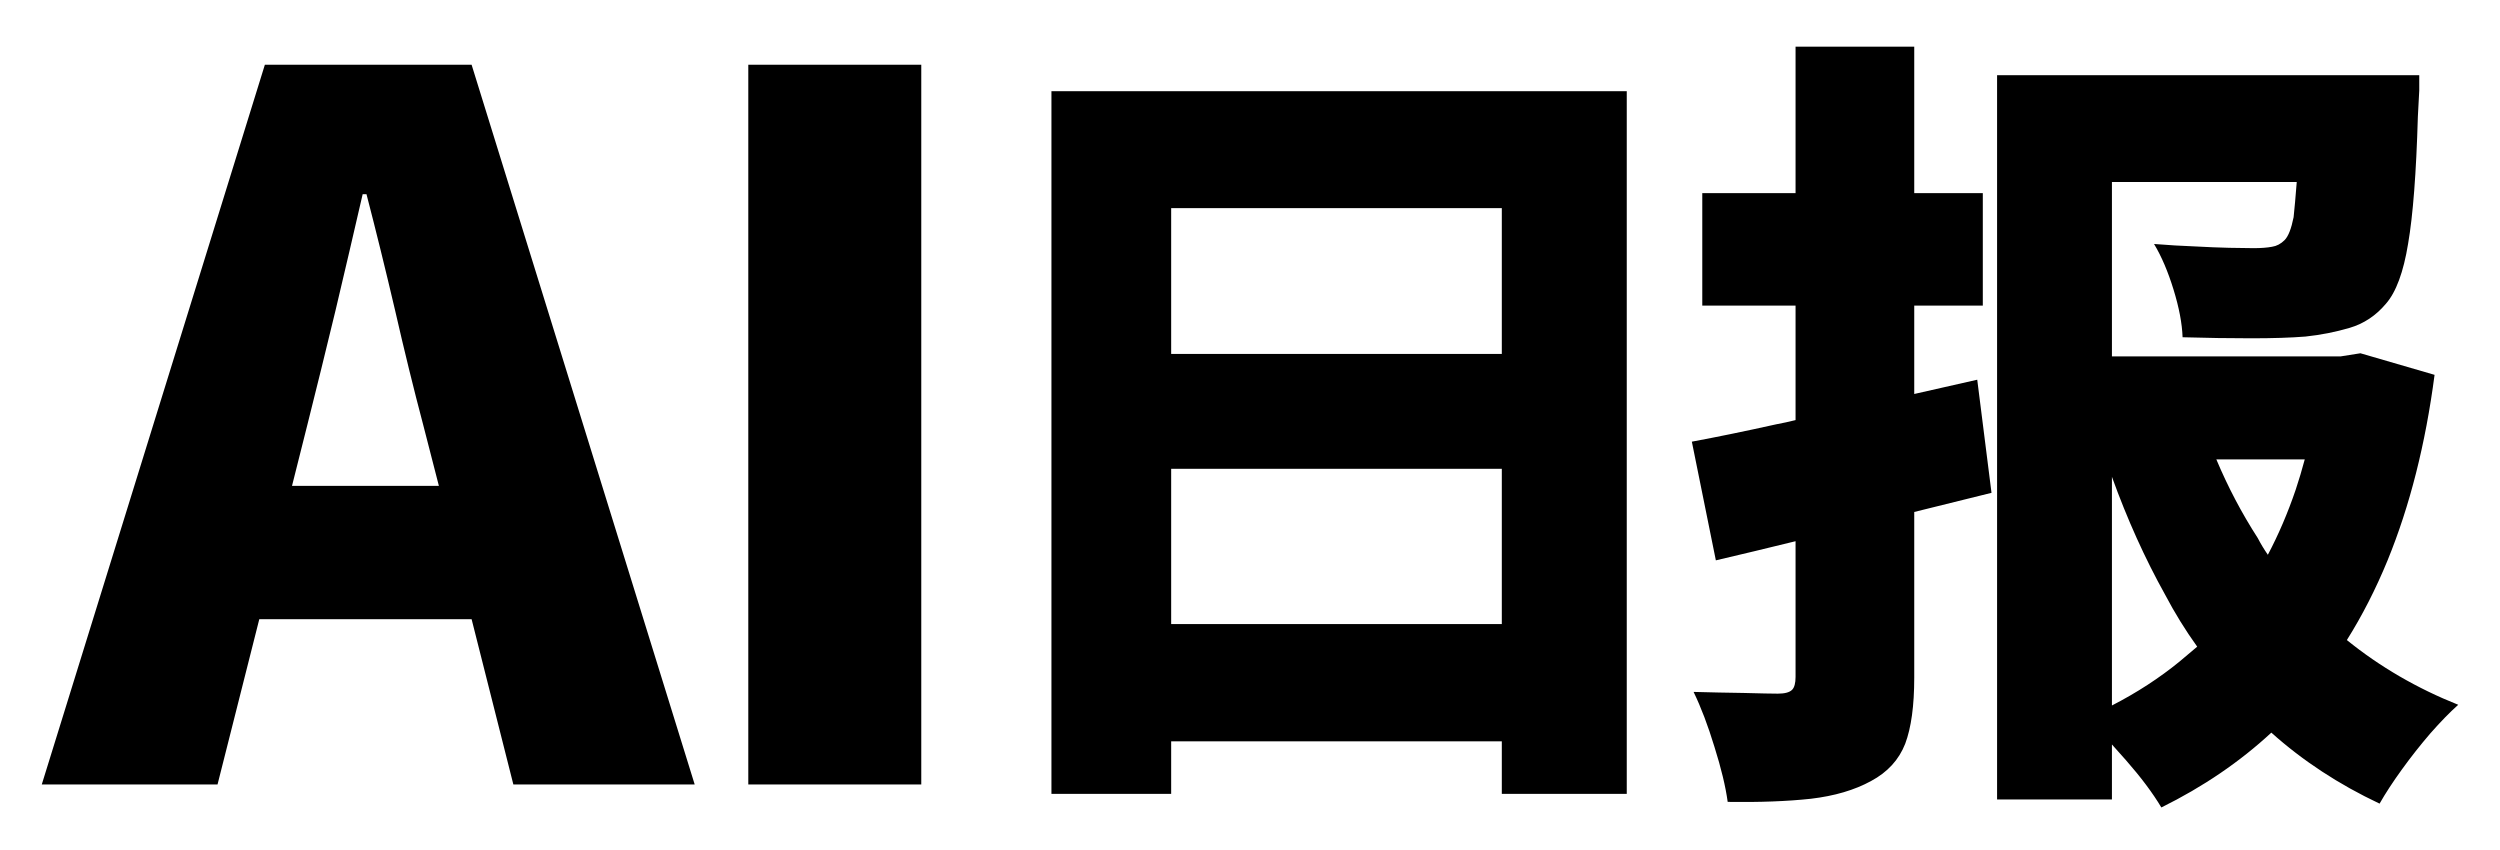
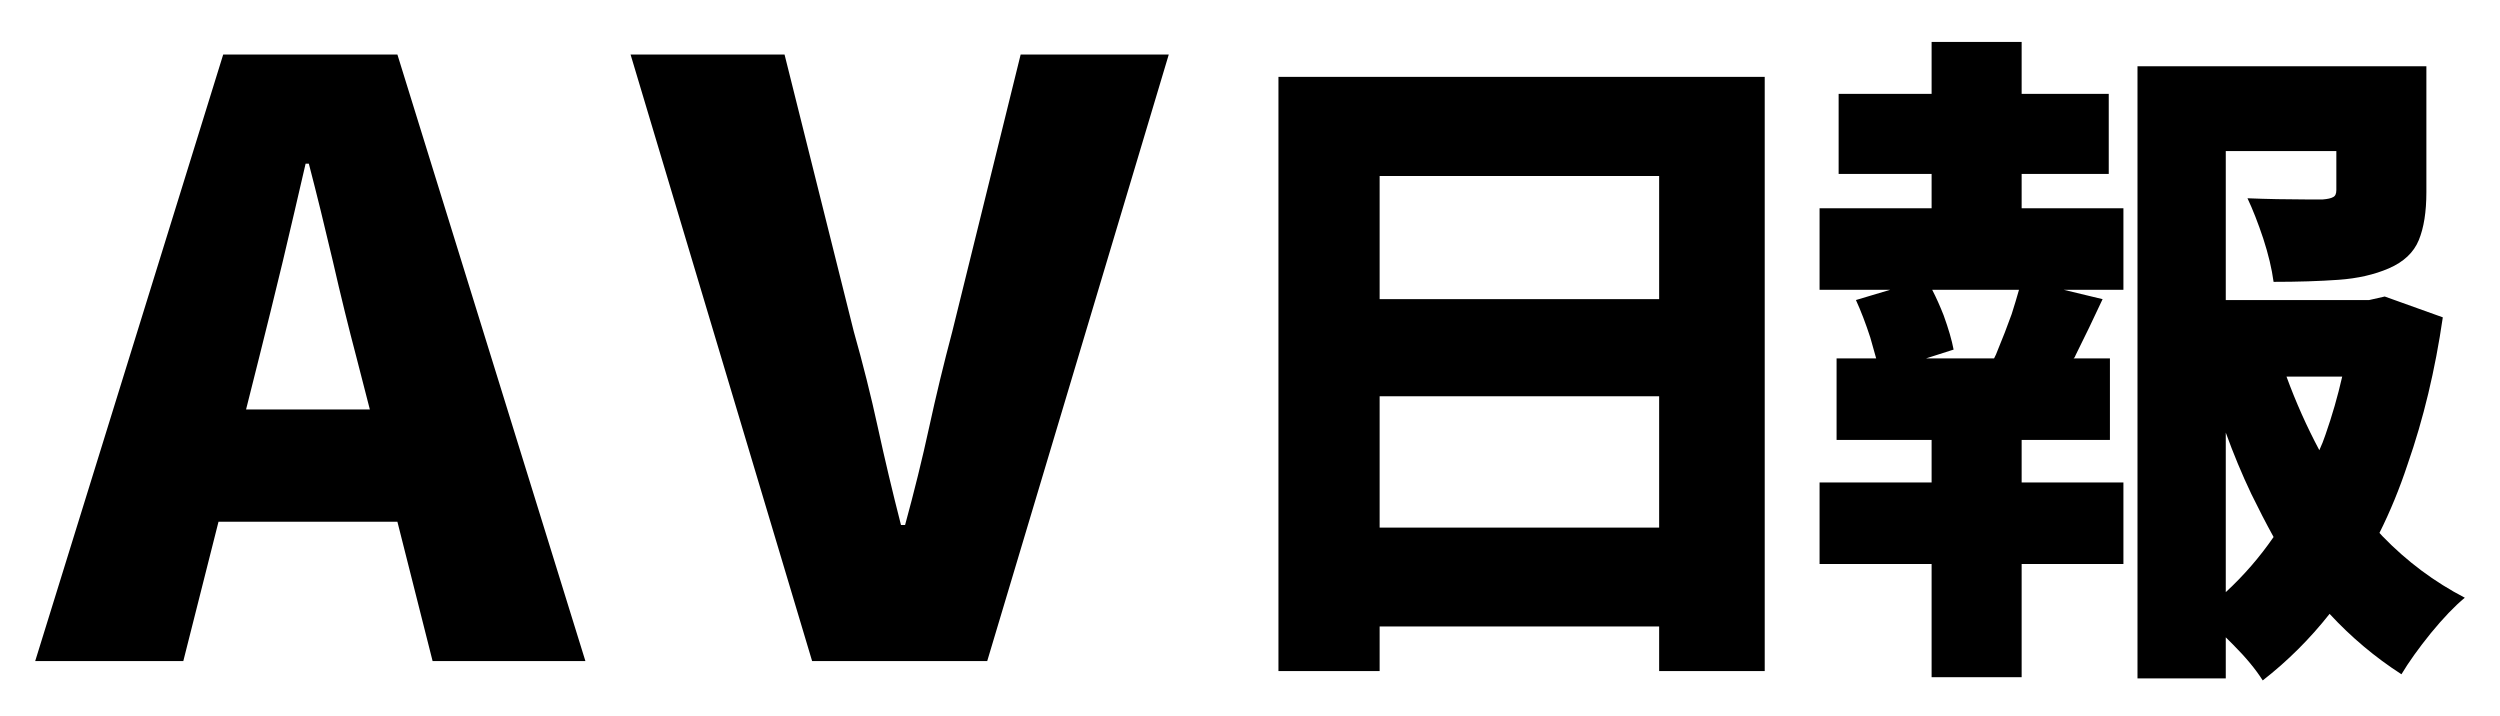
- <svg xmlns="http://www.w3.org/2000/svg" viewBox="0 -122.0 718.3 244.0">
-   <path id="accent" d="M62.5 103.4L12 103.4L76.1-103.4L135.5-103.4L199.6 103.4L147.5 103.4L135.5 55.9L74.5 55.9L62.5 103.4ZM83.9 17.6L126.1 17.6L121.6 0.1Q117.5-15.4 113.5-32.9Q109.4-50.4 105.3-66.2L105.3-66.2L104.2-66.2Q100.5-50.1 96.4-32.8Q92.2-15.4 88.3 0.1L88.3 0.1L83.9 17.6Z M264.7 103.4L215.0 103.4L215.0-103.4L264.7-103.4L264.7 103.4Z" />
-   <path id="ink" d="M302.1 106.1L302.1-95.8L467.4-95.8L467.4 106.1L431.5 106.1L431.5 91.0L336.5 91.0L336.5 106.1L302.1 106.1ZM336.5 57.3L431.5 57.3L431.5 12.7L336.5 12.7L336.5 57.3ZM336.5-20.3L431.5-20.3L431.5-62.2L336.5-62.2L336.5-20.3Z M573.8 107.7L573.8-100.4L695.1-100.4L695.1-96.0Q694.9-91.5 694.7-88.5L694.7-88.5Q694.0-64.2 691.9-52.0Q689.9-39.7 685.5-34.7Q681.2-29.6 675.1-27.8Q669.0-26.0 662.4-25.3L662.4-25.3Q656.2-24.8 646.8-24.8Q637.4-24.8 627.1-25.1L627.1-25.1Q626.9-31.0 624.5-38.8Q622.1-46.6 618.9-51.9L618.9-51.9Q625.1-51.4 630.6-51.2Q636.1-50.9 640.5-50.8Q645.0-50.7 647.5-50.7L647.5-50.7Q650.7-50.7 652.8-51.1Q654.8-51.4 656.4-53.0Q658.0-54.6 659.0-59.6L659.0-59.6Q659.4-63.3 659.9-69.7L659.9-69.7L606.8-69.7L606.8-19.6L672.5-19.6L678.2-20.5L699.5-14.3Q695.6 15.5 686.0 39.0L686.0 39.0Q680.9 51.4 674.3 61.9L674.3 61.9Q688.5 73.4 706.3 80.5L706.3 80.5Q702.7 83.7 698.3 88.7Q694.0 93.7 690.1 99.1Q686.2 104.5 683.7 108.9L683.7 108.9Q666.1 100.6 652.6 88.5L652.6 88.5Q639.0 101.1 621.0 110L621.0 110Q617.3 103.8 610.9 96.5L610.9 96.5Q608.8 94.2 606.8 91.9L606.8 91.9L606.8 107.7L573.8 107.7ZM493.0 39.0L486.1 4.9Q496.9 2.9 510.4-0.1L510.4-0.1Q513.1-0.6 515.9-1.3L515.9-1.3L515.9-34.2L489.1-34.2L489.1-66.5L515.9-66.5L515.9-108.6L550.0-108.6L550.0-66.5L569.7-66.5L569.7-34.2L550.0-34.2L550.0-8.8Q559.1-10.9 568.1-12.9L568.1-12.9L572.2 19.6Q561.2 22.3 550.0 25.1L550.0 25.1L550.0 72.7Q550.0 84.8 547.4 91.7Q544.7 98.6 537.6 102.4Q530.5 106.3 520.3 107.5Q510.2 108.6 496.4 108.4L496.4 108.4Q495.5 101.8 492.6 92.6Q489.8 83.4 486.6 76.8L486.6 76.8Q493.7 77.0 501.0 77.1Q508.3 77.3 510.8 77.3L510.8 77.3Q513.8 77.3 514.9 76.2Q515.9 75.2 515.9 72.5L515.9 72.5L515.9 33.5Q503.7 36.5 493.0 39.0L493.0 39.0ZM631.3 63.8L631.3 63.8Q626.2 56.7 622.1 48.9L622.1 48.9Q613.4 33.3 606.8 15.0L606.8 15.0L606.8 80.7Q617.5 75.2 626.2 68.1L626.2 68.1Q628.7 66.0 631.3 63.8ZM662.2 10.0L636.8 10.0Q641.8 21.9 648.7 32.6L648.7 32.6Q650.0 35.1 651.6 37.4L651.6 37.4Q656.2 28.7 659.6 18.7L659.6 18.7Q661.0 14.5 662.2 10.0L662.2 10.0Z" />
+ <svg xmlns="http://www.w3.org/2000/svg" viewBox="0 -122.0 852.4 244.0">
+   <path id="accent" d="M62.5 103.4L12 103.4L76.1-103.4L135.5-103.4L199.6 103.4L147.5 103.4L135.5 55.9L74.5 55.9L62.5 103.4ZM83.9 17.6L126.1 17.6L121.6 0.1Q117.5-15.4 113.5-32.9Q109.4-50.4 105.3-66.2L105.3-66.2L104.2-66.2Q100.5-50.1 96.4-32.8Q92.2-15.4 88.3 0.1L88.3 0.1L83.9 17.6Z M336.6 103.4L276.9 103.4L215.0-103.4L267.5-103.4L291.1-9.0Q295.8 7.6 299.3 23.7Q302.8 39.8 307.2 57.0L307.2 57.0L308.6 57.0Q313.3 39.8 316.8 23.7Q320.3 7.6 324.7-9.0L324.7-9.0L348.0-103.4L398.5-103.4L336.6 103.4Z" />
+   <path id="ink" d="M435.9 106.8L435.9-95.8L601.7-95.8L601.7 106.8L565.7 106.8L565.7 91.6L470.4 91.6L470.4 106.8L435.9 106.8ZM470.4 57.9L565.7 57.9L565.7 13.1L470.4 13.1L470.4 57.9ZM470.4-20.0L565.7-20.0L565.7-62.0L470.4-62.0L470.4-20.0Z M728.8 109.3L728.8-99.4L827.3-99.4L827.3-56.5Q827.3-46.4 824.7-40.1Q822.1-33.8 814.5-30.5L814.5-30.5Q807.1-27.3 797.4-26.6Q787.6-25.9 775.2-25.9L775.2-25.9Q774.3-32.6 771.7-40.6Q769.0-48.7 766.3-54.4L766.3-54.4Q771.1-54.2 776.4-54.1Q781.6-54.0 786.0-54.0L786.0-54.0L792.0-54.0Q794.5-54.2 795.5-54.8Q796.6-55.3 796.6-57.2L796.6-57.2L796.6-70.5L758.9-70.5L758.9-19.7L807.8-19.7L813.1-20.9L832.9-13.8Q829.0 13.1 820.9 36.3L820.9 36.3Q816.8 48.7 811.3 59.7L811.3 59.7Q811.7 60.2 812.4 60.9L812.4 60.9Q824.8 73.7 840.4 81.8L840.4 81.8Q835.2 86.1 828.8 93.9Q822.5 101.7 818.8 107.9L818.8 107.9Q805.3 99.2 794.3 87.3L794.3 87.3Q784.2 100.1 771.5 110L771.5 110Q767.9 104.3 761.4 97.8L761.4 97.8Q760.1 96.5 758.9 95.3L758.9 95.3L758.9 109.3L728.8 109.3ZM626.9-62.7L626.9-90.0L658.6-90.0L658.6-107.7L689.3-107.7L689.3-90.0L719.0-90.0L719.0-62.7L689.3-62.7L689.3-51.0L724.0-51.0L724.0-23.2L703.6-23.2L716.9-20.0Q712.3-10.1 707.7-0.9L707.7-0.9Q707.5-0.2 707.0 0.2L707.0 0.2L719.4 0.2L719.4 28.0L689.3 28.0L689.3 42.5L724.0 42.5L724.0 70.3L689.3 70.3L689.3 108.9L658.6 108.9L658.6 70.3L620.4 70.3L620.4 42.5L658.6 42.5L658.6 28.0L626.2 28.0L626.2 0.2L639.7 0.2Q638.8-3.0 637.7-6.9L637.7-6.9Q635.4-14.0 632.8-19.7L632.8-19.7L644.5-23.2L620.4-23.2L620.4-51.0L658.6-51.0L658.6-62.7L626.9-62.7ZM656.7 0.2L679.9 0.2Q680.6-1.1 681.1-2.5L681.1-2.5Q683.6-8.5 685.9-14.9L685.9-14.9Q687.3-19.3 688.4-23.2L688.4-23.2L658.8-23.2Q660.9-19.1 662.7-14.5L662.7-14.5Q665.2-7.6 666.1-2.8L666.1-2.8L656.7 0.2ZM775.2 61.1L775.2 61.1Q771.3 54.0 767.6 46.4L767.6 46.4Q762.8 36.3 758.9 25.5L758.9 25.5L758.9 79.9Q768.1 71.4 775.2 61.1ZM798.6 6.4L779.6 6.4Q784.4 19.5 790.8 31.5L790.8 31.5Q792.0 28.9 792.9 26.2L792.9 26.2Q796.3 16.5 798.6 6.4L798.6 6.4Z" />
</svg>
